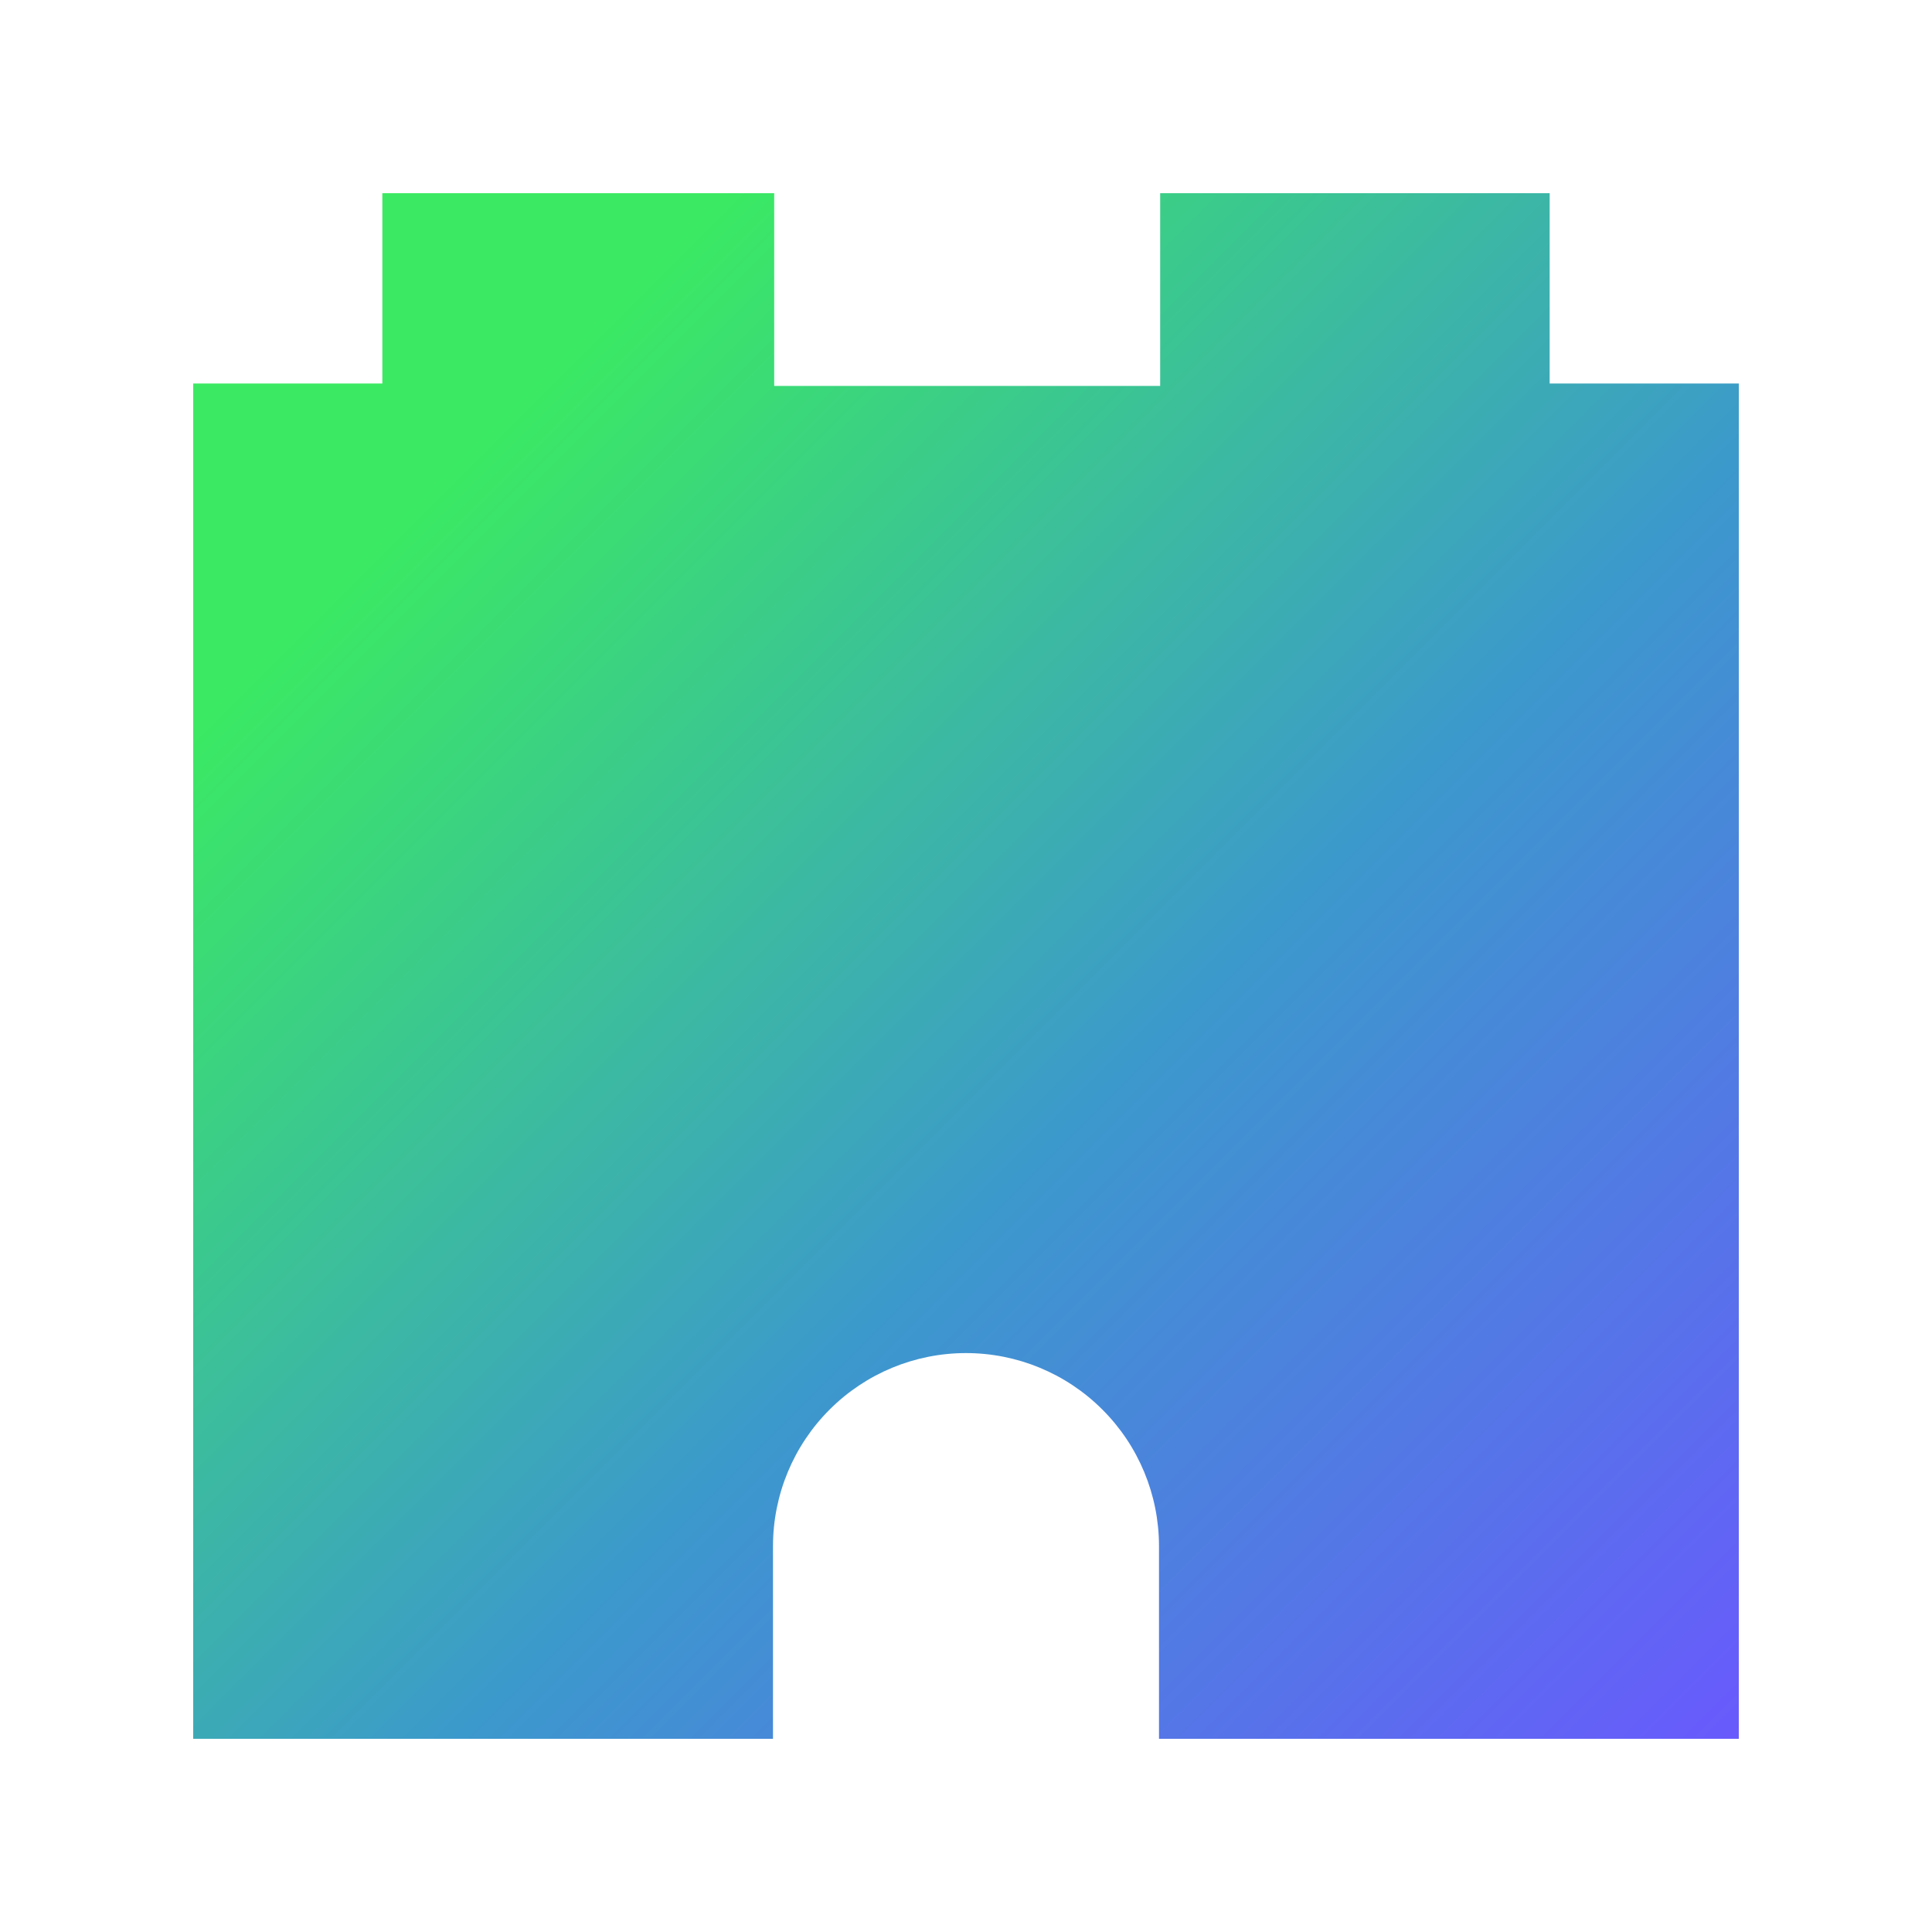
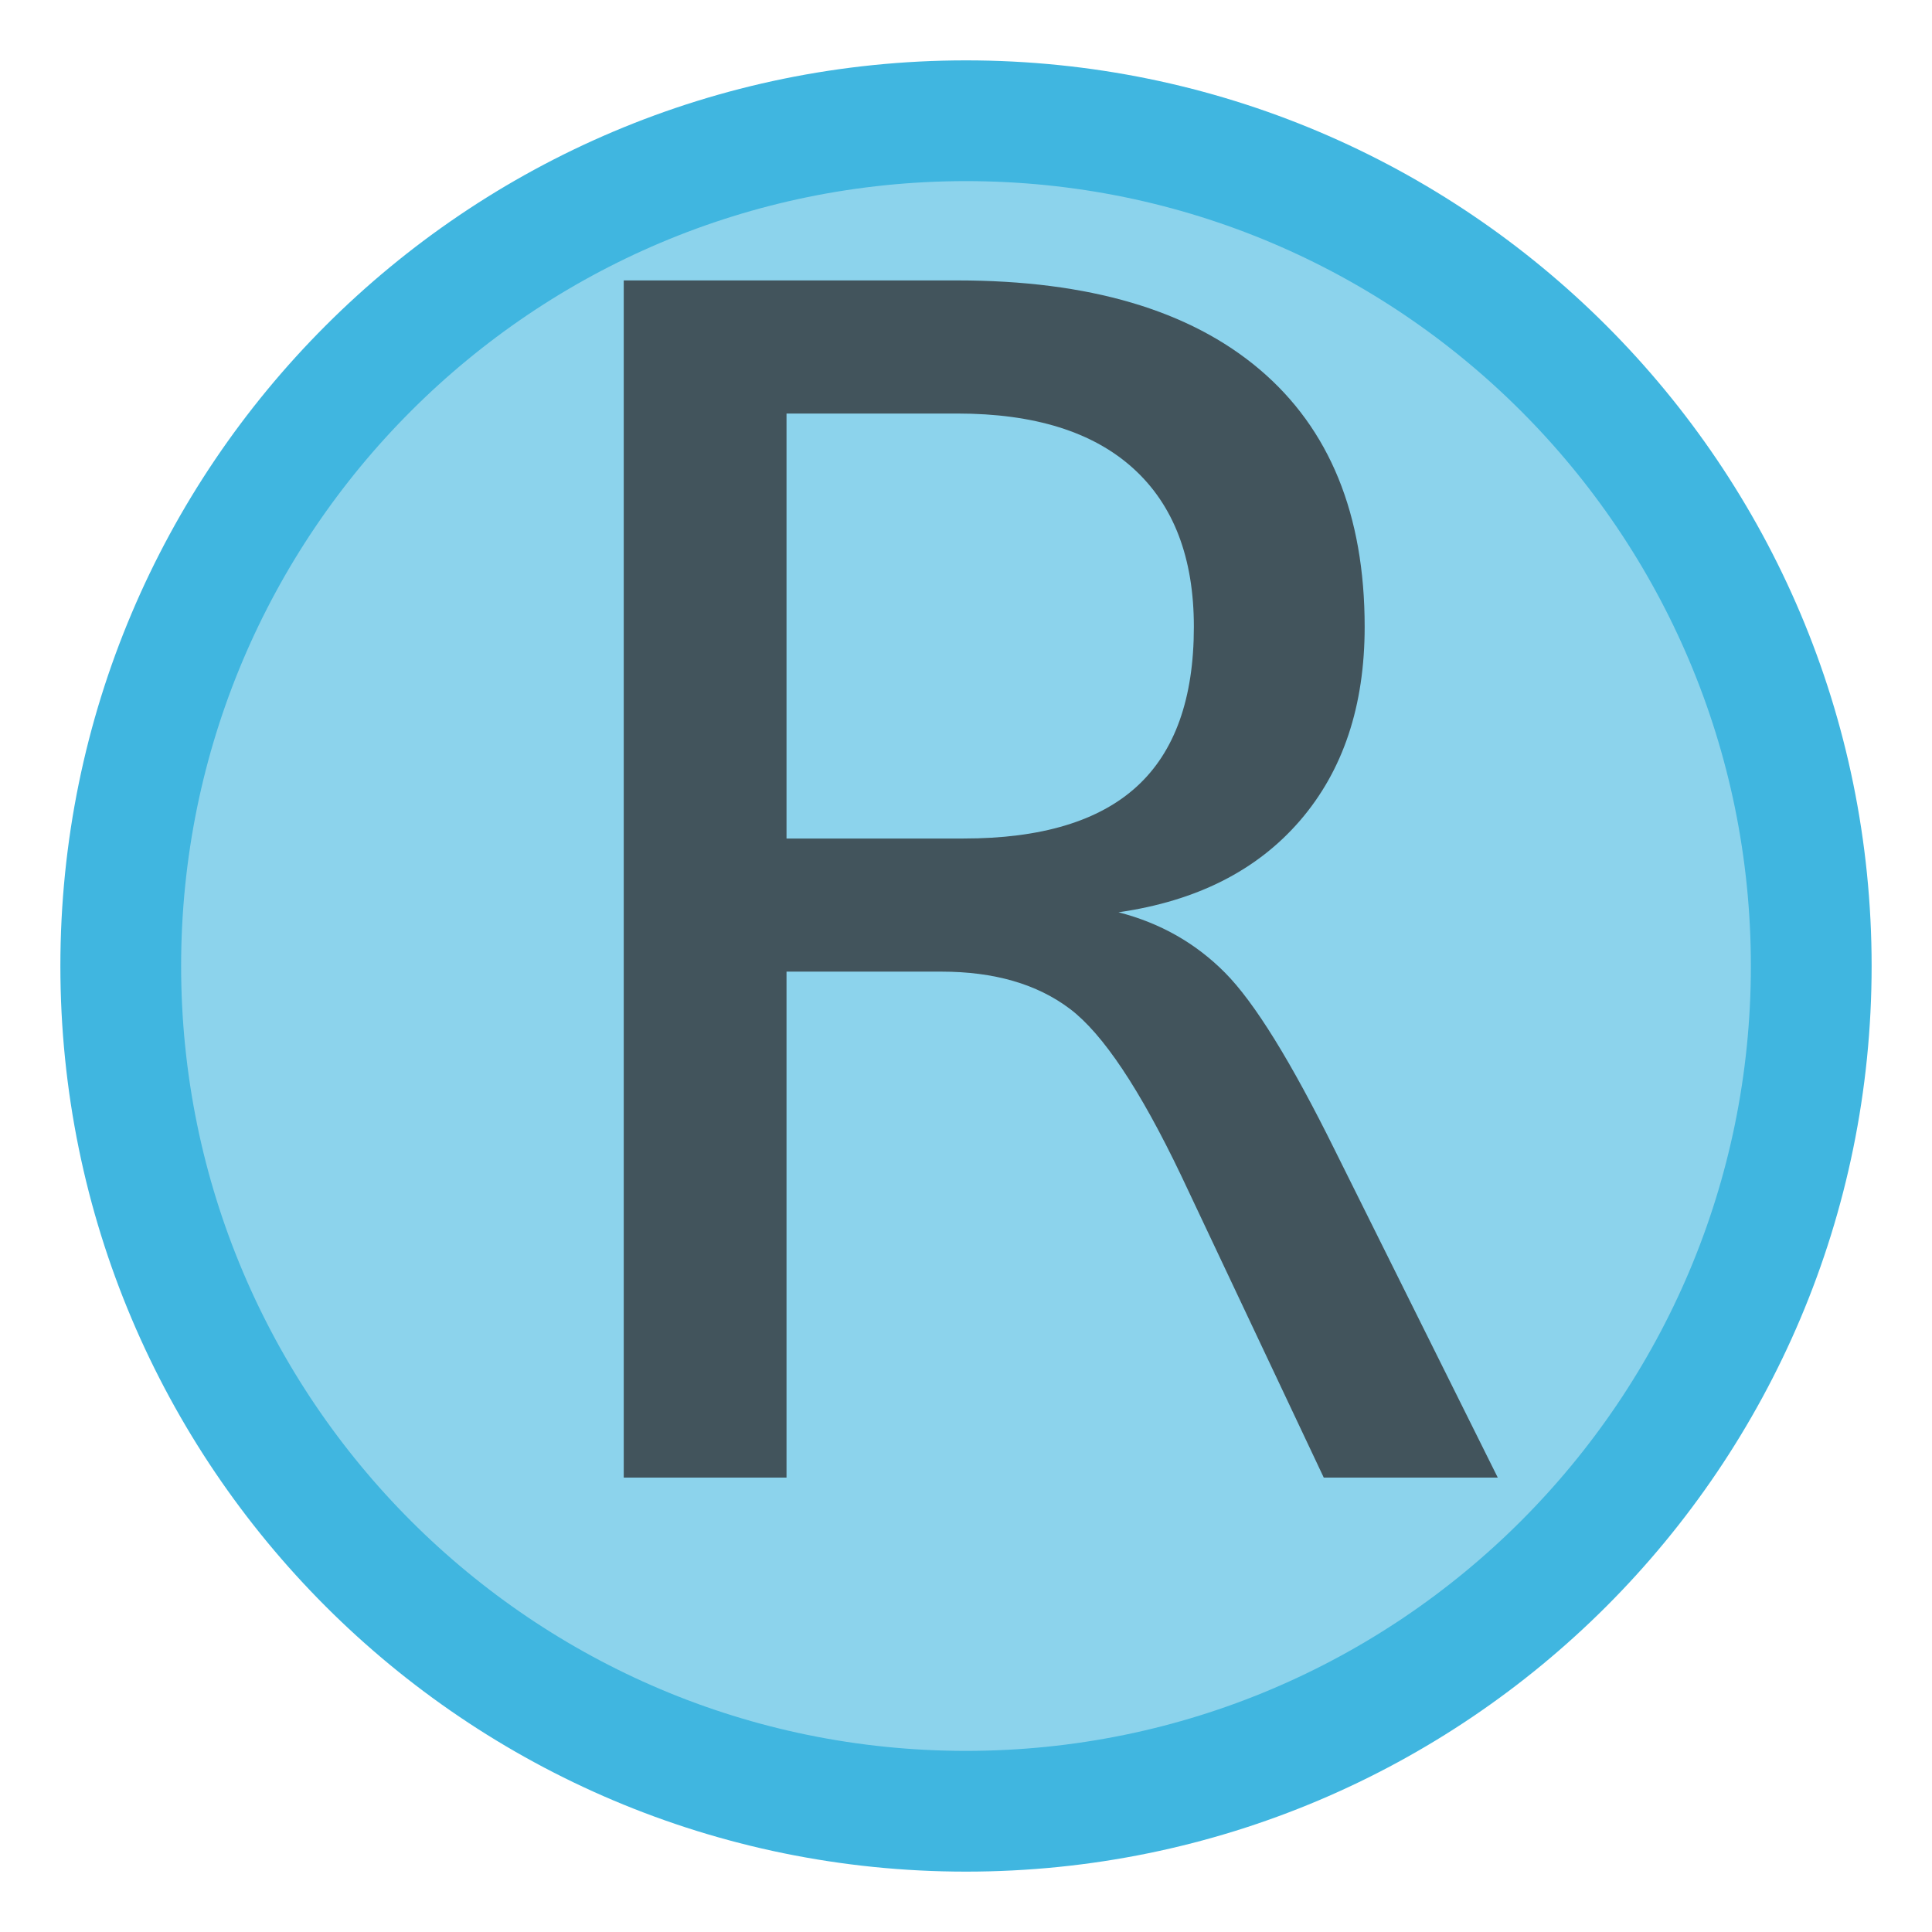
- <svg xmlns="http://www.w3.org/2000/svg" width="40" height="40" viewBox="0 0 40 40" fill="none">
-   <path d="M32.084 7.94V4H24.02V7.99H16.029V4H7.916V7.94H4V36H16.004V32.005C16.006 30.946 16.427 29.931 17.177 29.183C17.926 28.434 18.941 28.014 20 28.014C21.059 28.014 22.074 28.434 22.823 29.183C23.573 29.931 23.994 30.946 23.996 32.005V36H36V7.94H32.084Z" fill="url(#paint0_linear)" />
-   <defs>
-     <linearGradient id="paint0_linear" x1="2.942" y1="4.9" x2="37.777" y2="39.734" gradientUnits="userSpaceOnUse">
-       <stop offset="0.159" stop-color="#3BEA62" />
-       <stop offset="0.54" stop-color="#3C99CC" />
-       <stop offset="0.937" stop-color="#6B57FF" />
-     </linearGradient>
-   </defs>
+ <svg xmlns="http://www.w3.org/2000/svg" width="16px" height="16px" viewBox="0 0 2048 2048">
+   <circle fill-opacity="0.6" r="896" cx="1024" cy="1024" fill="#40b6e0" style="stroke: rgb(64, 182, 224); stroke-width: 128px; stroke-opacity: 1;" />
+   <g transform="scale(0.85)">
+     <path fill-opacity="0.7" transform="translate(634.88, 1842.72) rotate(180) scale(-1, 1)" fill="#231f20" d="M760 705q78 -20 133 -75.5t137 -221.5l203 -408h-217l-178 377q-77 161 -138.5 207.5t-160.5 46.5h-193v-631h-203v1493h416q246 0 377 -111t131 -321q0 -148 -80.5 -241.5t-226.5 -114.5zM346 1327v-530h221q145 0 216 65t71 199q0 129 -75.5 197.5t-219.5 68.5h-213z " />
+   </g>
</svg>
